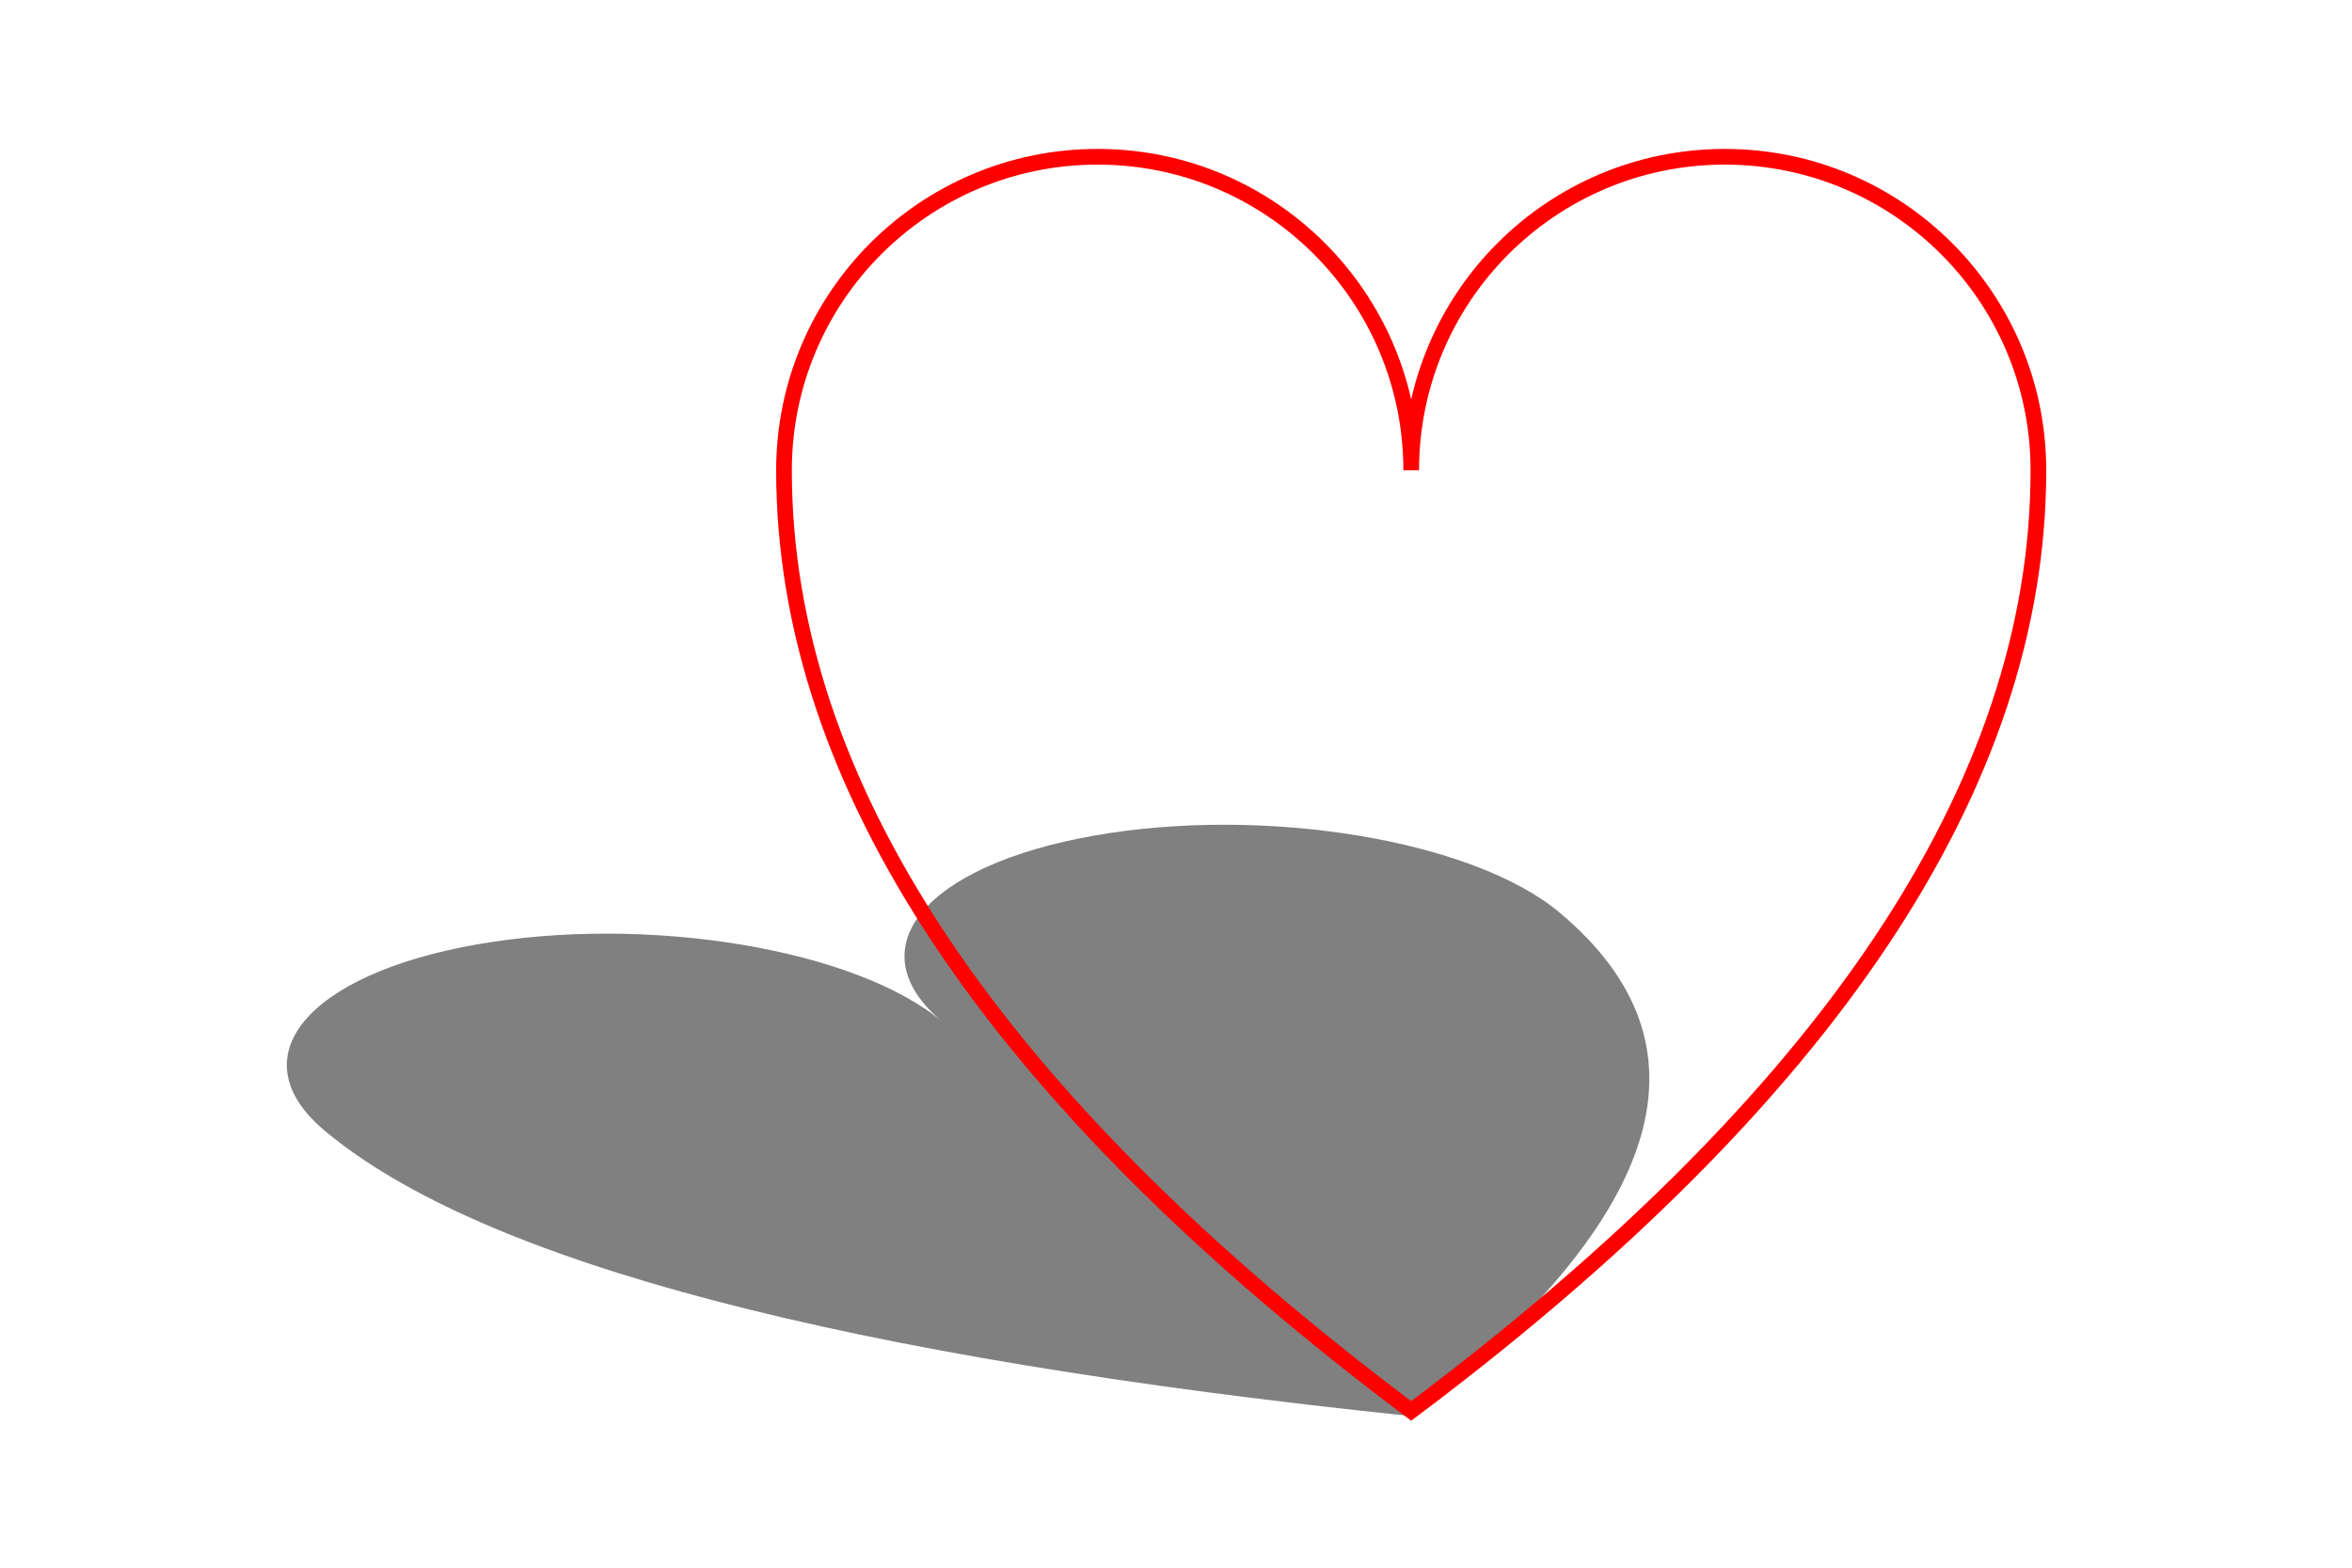
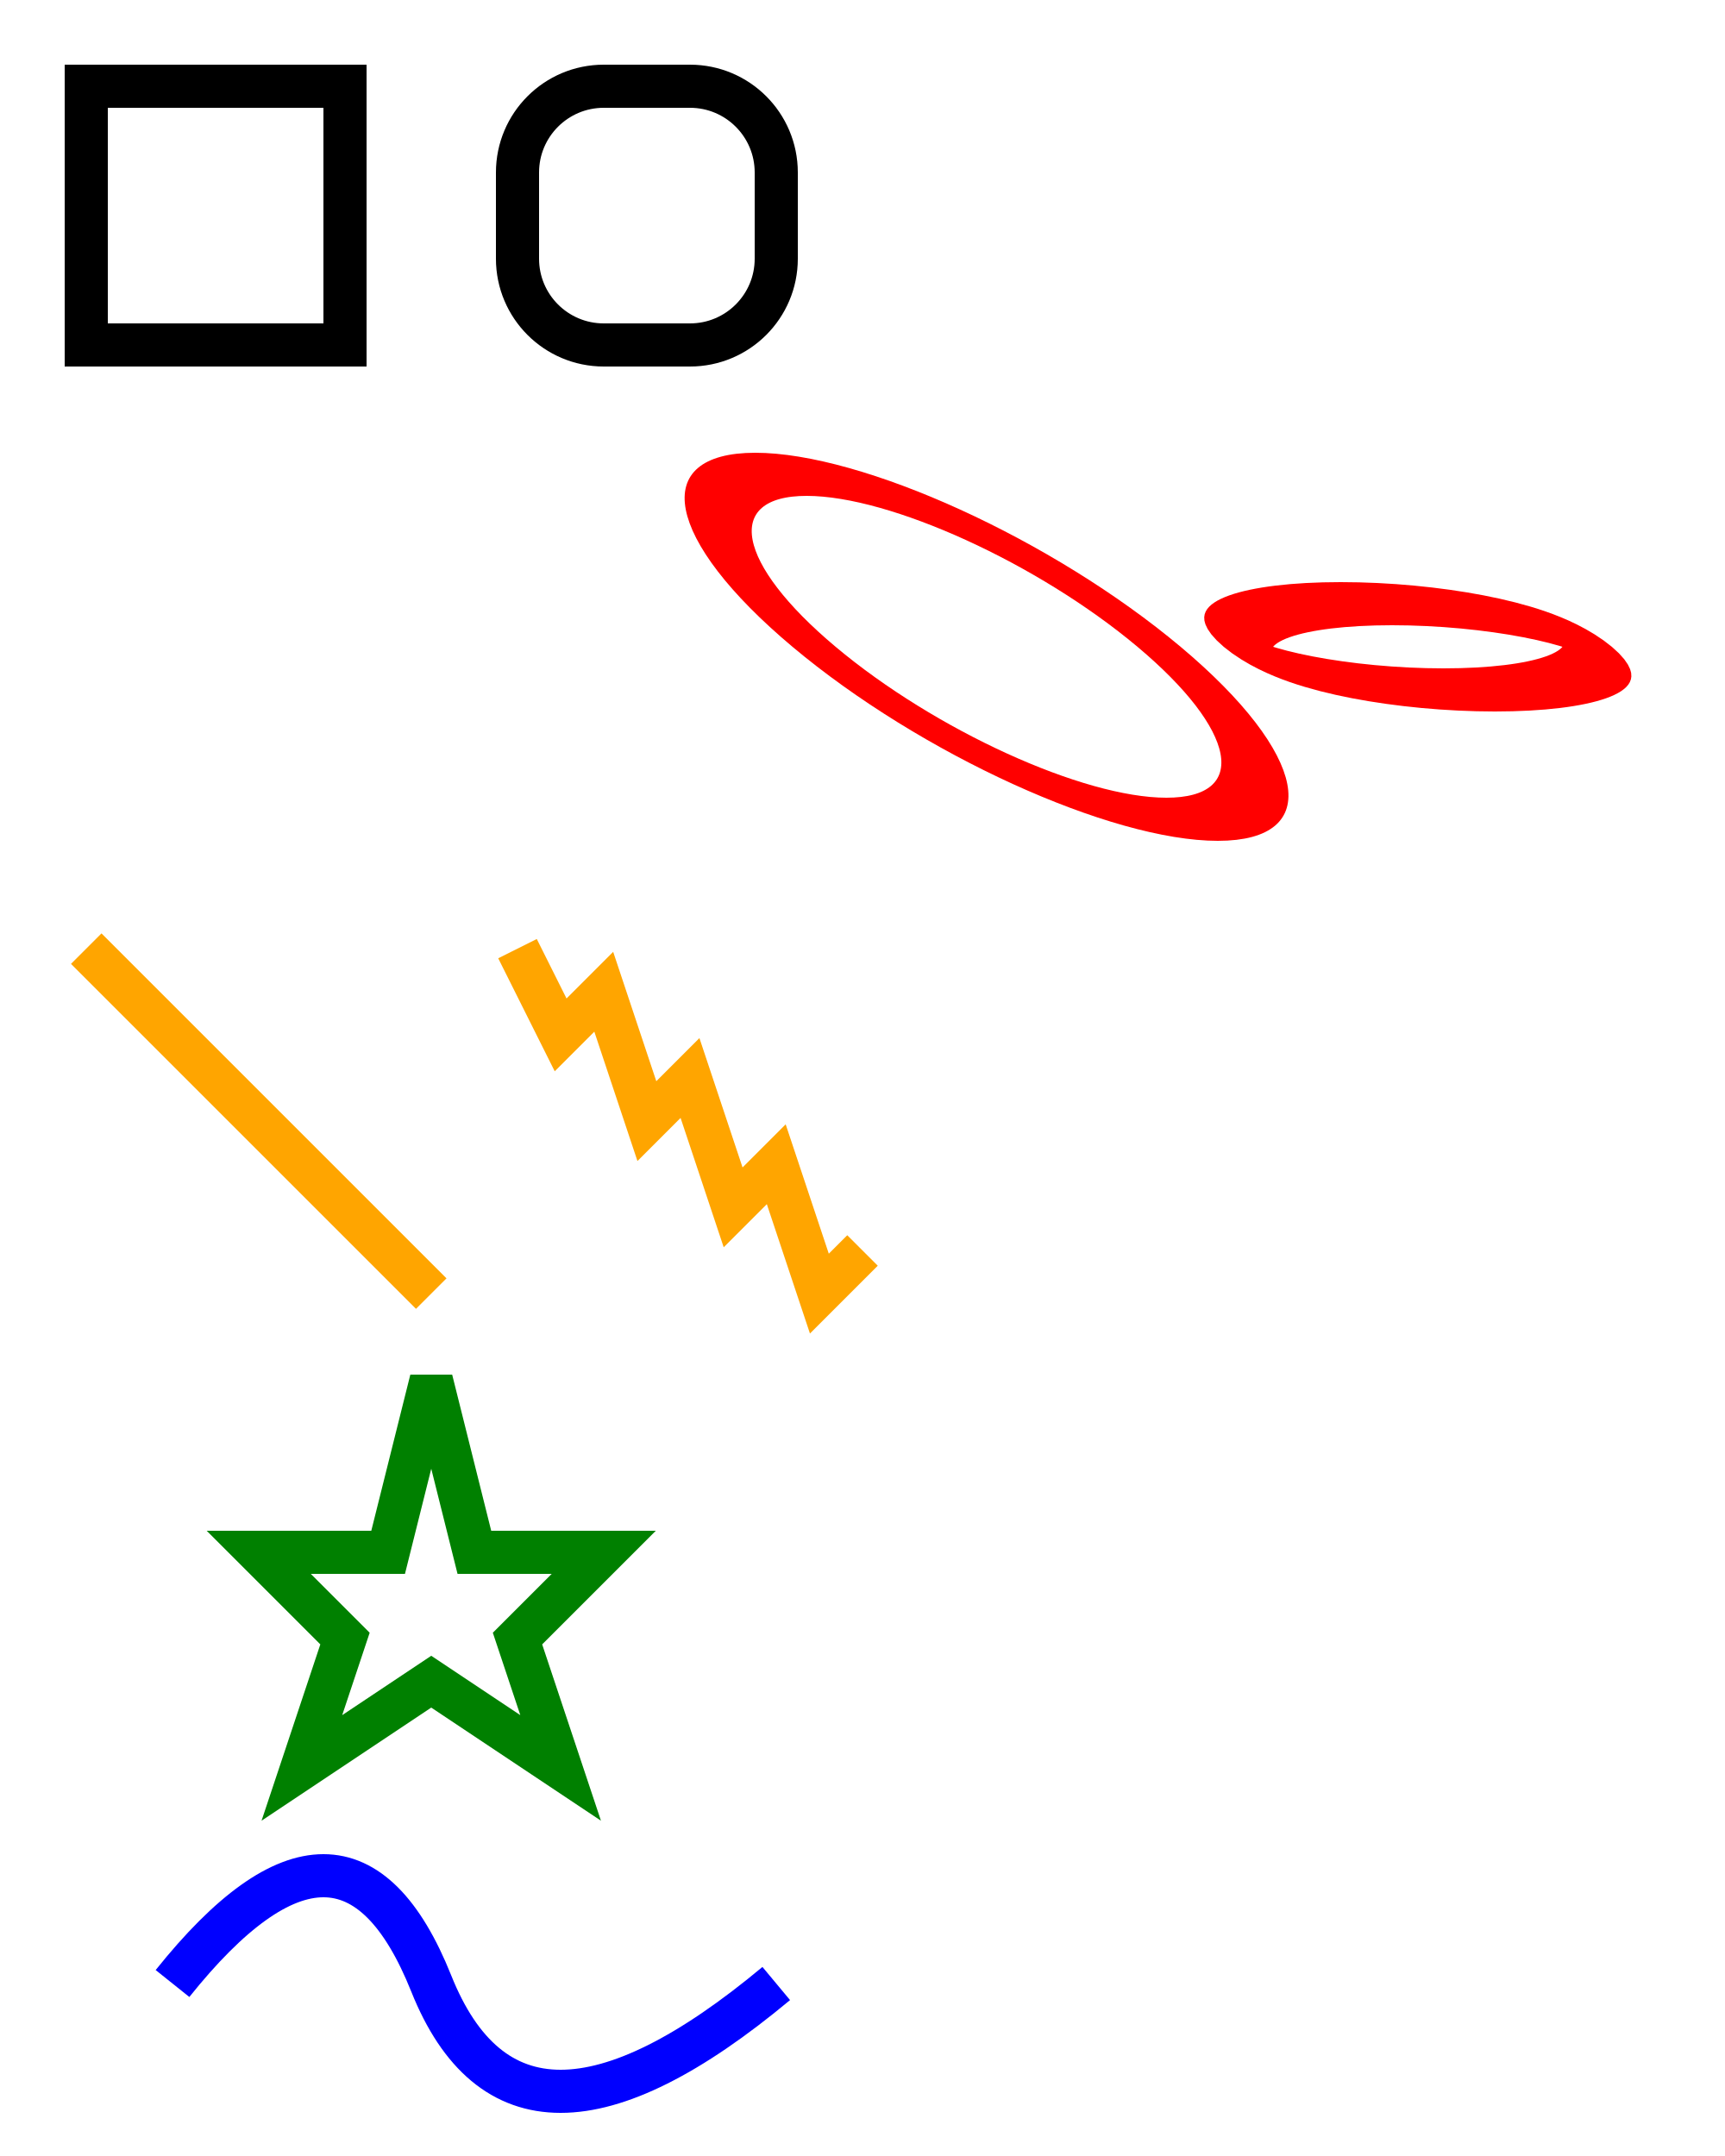
- <svg xmlns="http://www.w3.org/2000/svg" viewBox="-40 0 150 100">
-   <g fill="grey" transform="rotate(-10 50 100)                translate(-36 45.5)                skewX(40)                scale(1 0.5)">
-     <path d="M 10,30 A 20,20 0,0,1 50,30 A 20,20 0,0,1 90,30 Q 90,60 50,90 Q 10,60 10,30 z" />
-   </g>
-   <path fill="none" stroke="red" d="M 10,30 A 20,20 0,0,1 50,30 A 20,20 0,0,1 90,30 Q 90,60 50,90 Q 10,60 10,30 z" />
+ <svg xmlns="http://www.w3.org/2000/svg" width="200" height="250" version="1.1">
+   <rect x="10" y="10" width="30" height="30" stroke="black" fill="transparent" stroke-width="5" />
+   <rect x="60" y="10" rx="10" ry="10" width="30" height="30" stroke="black" fill="transparent" stroke-width="5" />
+   <circle cx="25" cy="75" r="20" stroke="red" fill="transparent" stroke-width="5" transform="skewX(50)" />
+   <ellipse cx="75" cy="75" rx="20" ry="5" stroke="red" fill="transparent" stroke-width="5" transform="skewX(50)" />
+   <line x1="10" x2="50" y1="110" y2="150" stroke="orange" stroke-width="5" />
+   <polyline points="60 110 65 120 70 115 75 130 80 125 85 140 90 135 95 150 100 145" stroke="orange" fill="transparent" stroke-width="5" />
+   <polygon points="50 160 55 180 70 180 60 190 65 205 50 195 35 205 40 190 30 180 45 180" stroke="green" fill="transparent" stroke-width="5" />
+   <path d="M20,230 Q40,205 50,230 T90,230" fill="none" stroke="blue" stroke-width="5" />
</svg>
